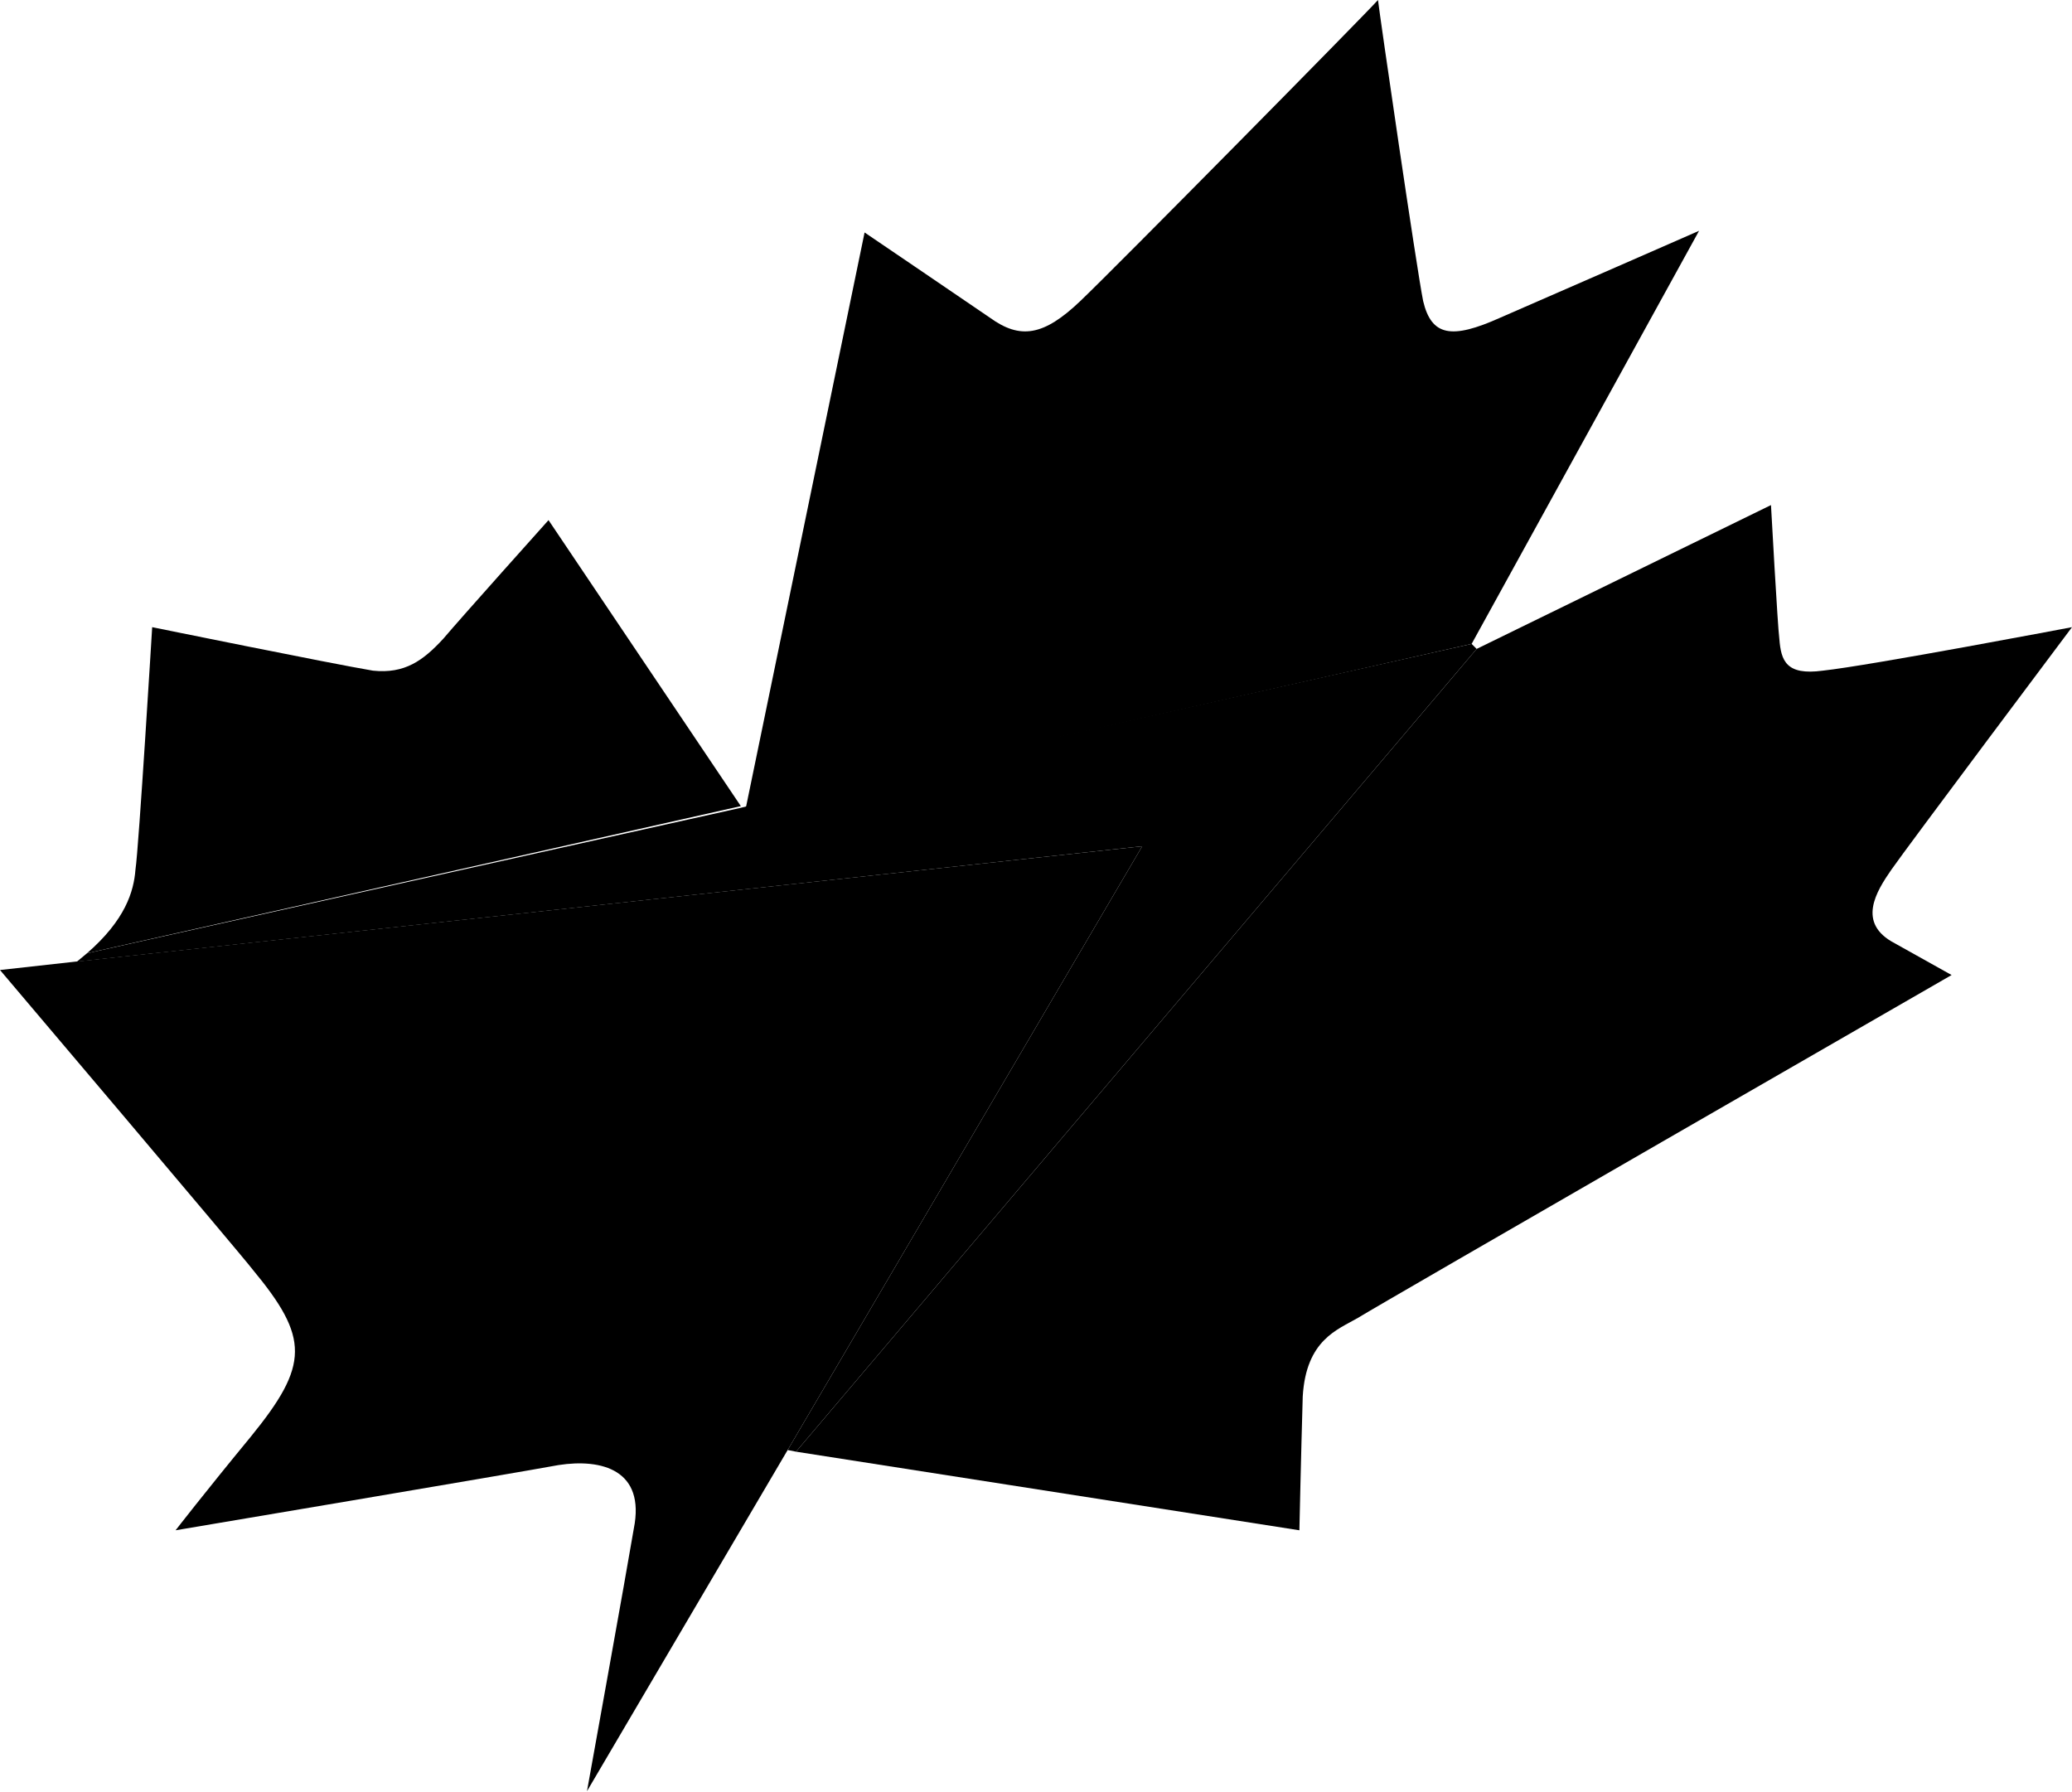
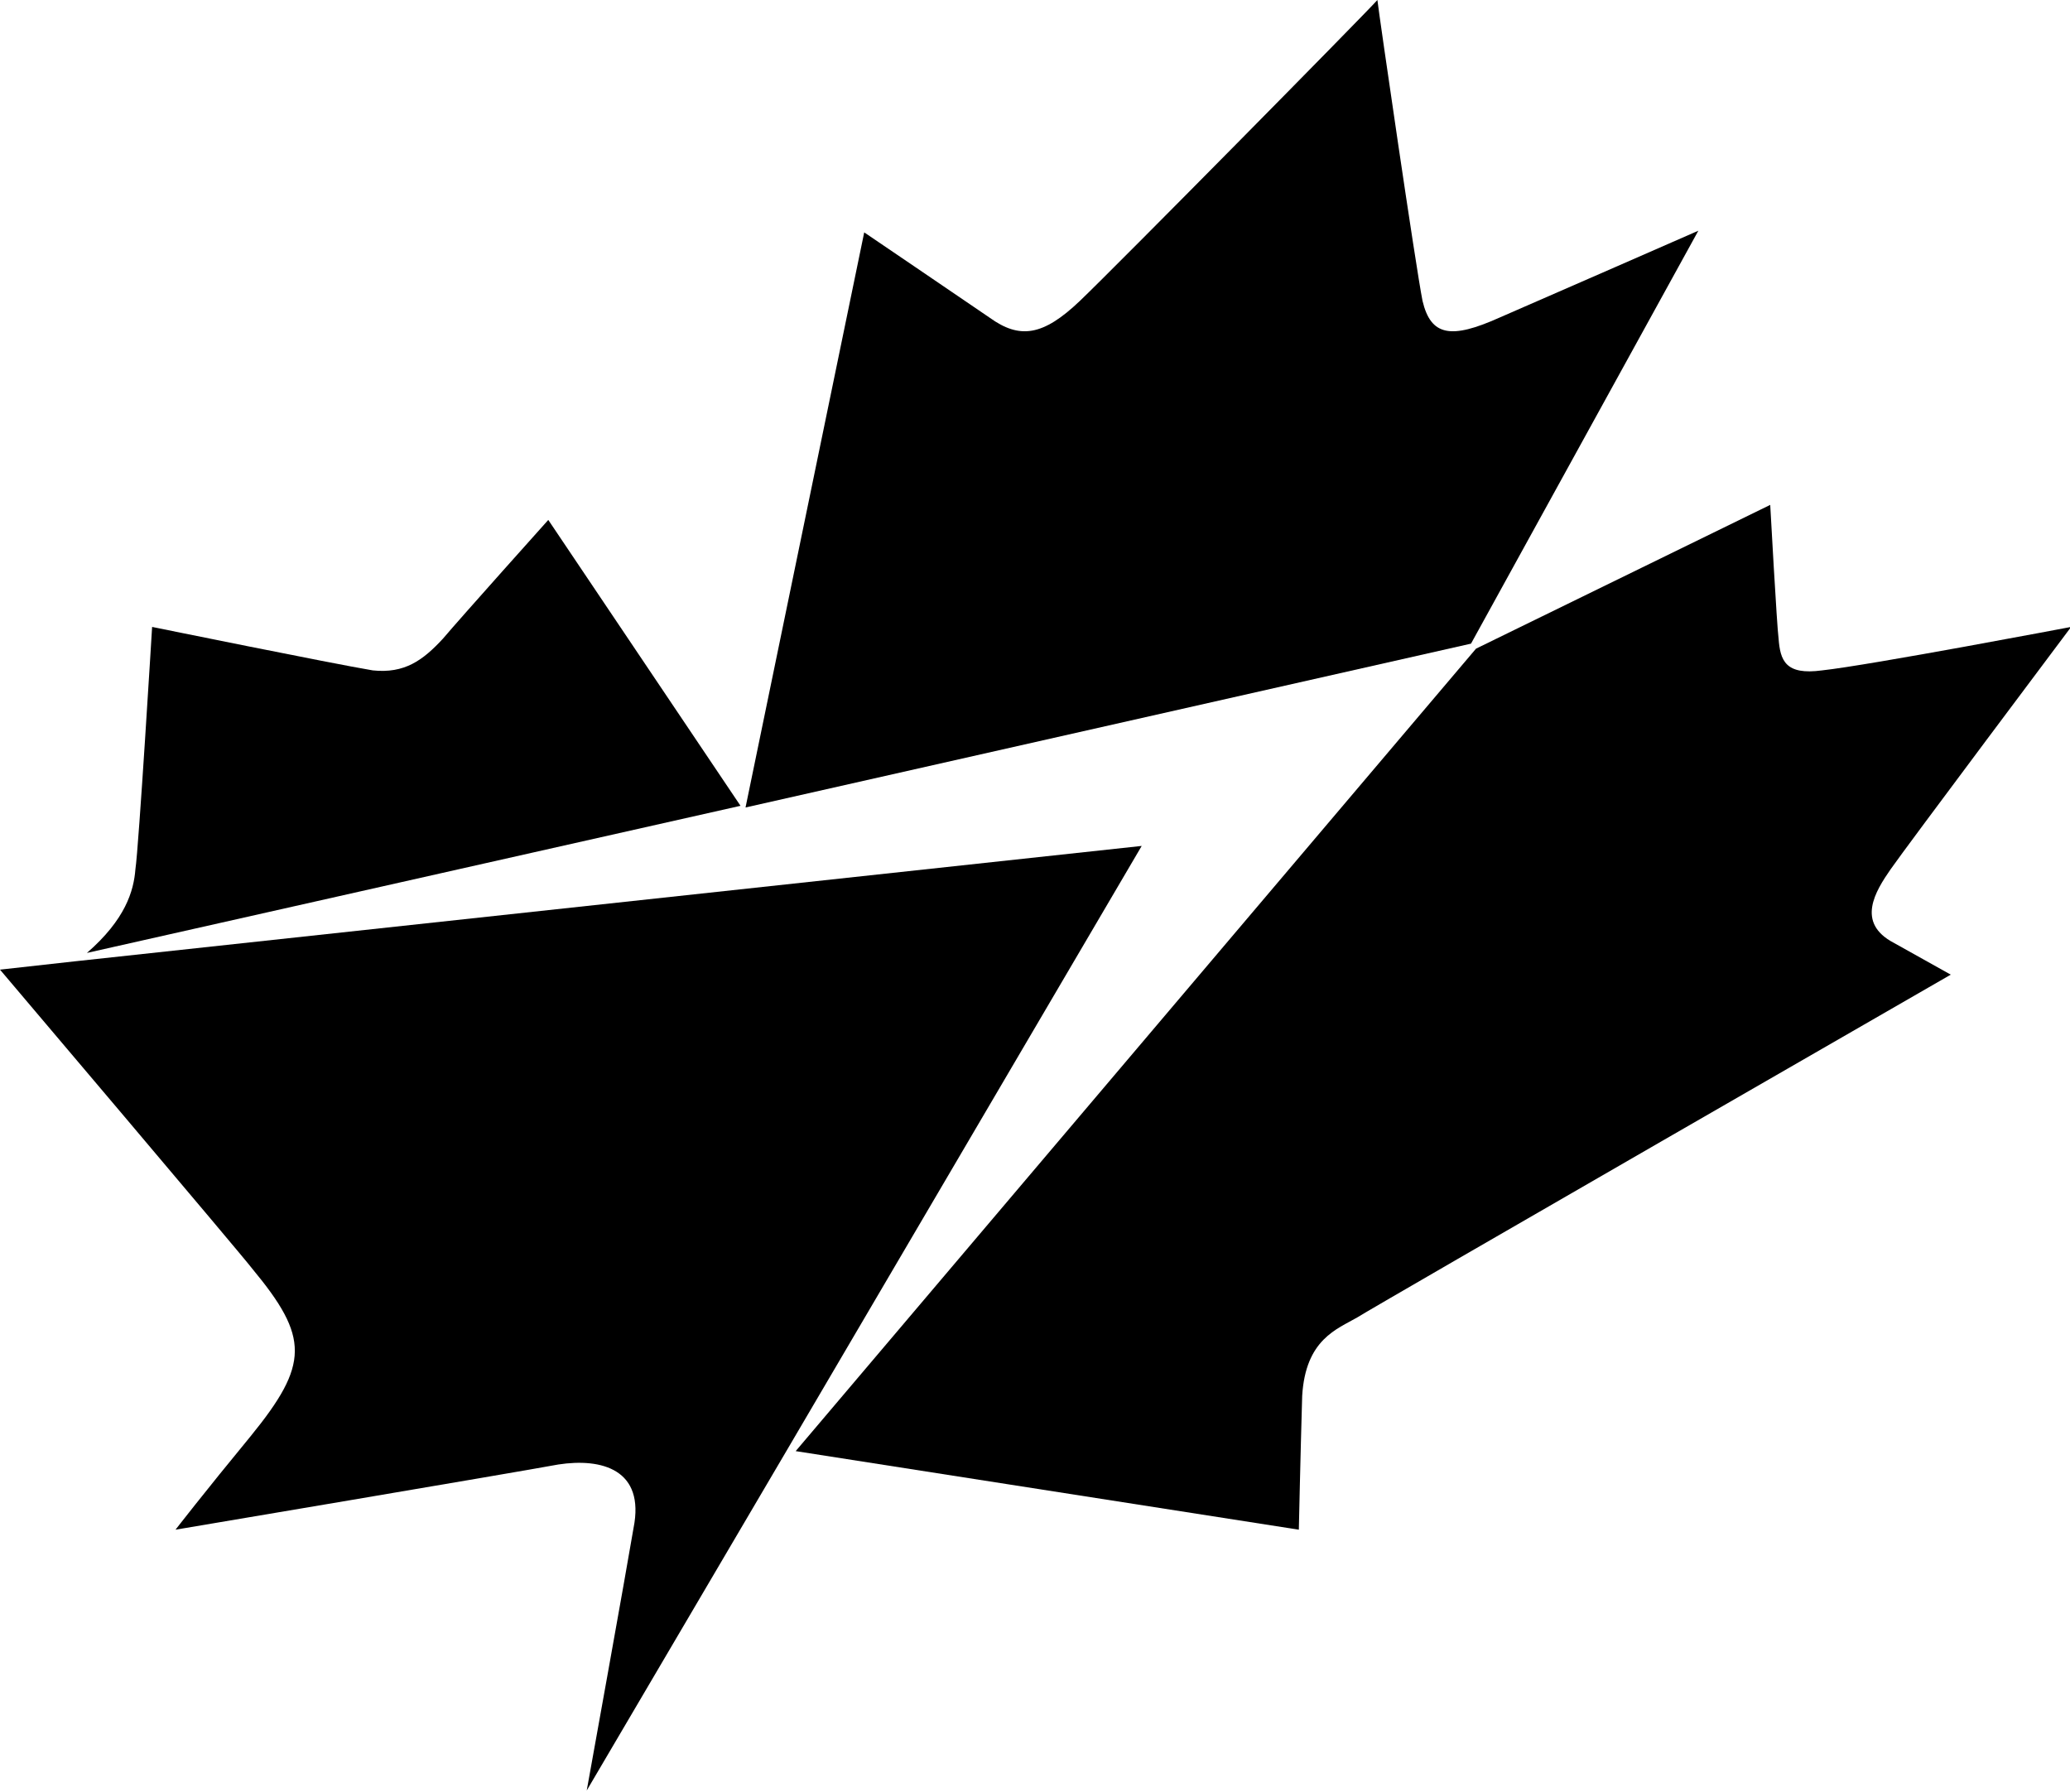
- <svg xmlns="http://www.w3.org/2000/svg" version="1.1" id="Layer_1" x="0px" y="0px" viewBox="0 0 743.4 642.6" style="enable-background:new 0 0 743.4 642.6;" xml:space="preserve">
-   <style type="text/css">
- 	.st0{fill:#000000;}
- 	.st1{fill:#000000;}
- 	.st2{fill:#000000;}
- </style>
-   <g>
-     <g>
-       <g>
-         <g>
-           <path class="st0" d="M265.8,289.2l-69-102.6c0,0-31.2,34.8-37.8,42.6c-7.2,7.8-13.8,12.6-25.2,11.4      c-14.4-2.4-79.2-15.6-79.2-15.6s-4.8,79.2-6,87c-0.6,7.8-3.6,18-17.4,30L265.8,289.2z" />
-           <path class="st0" d="M528,231l81.6-148.2c0,0-53.4,23.4-71.4,31.2c-17.4,7.8-24.6,6.6-27.6-6C508.2,96,495,5.4,494.4,0      c-4.8,5.4-94.2,96-106.8,108c-13.2,12.6-21.6,13.8-32.4,6c-11.4-7.8-45-30.6-45-30.6l-42.6,206.4L528,231z" />
-           <path class="st0" d="M678.6,312c5.4-7.8,64.8-87,64.8-87s-72.6,13.8-89.4,15.6c-13.2,1.8-15-3.6-15.6-11.4c-0.6-4.2-3-48-3-48      l-105.6,51.6l-244.2,288L466.2,549c0,0,0.6-27.6,1.2-48c1.2-20.4,12.6-24,19.8-28.2c6.6-4.2,213-123,213-123l-20.4-11.4      C666,331.2,673.2,319.8,678.6,312" />
-         </g>
-         <path class="st1" d="M0,348c0,0,87,102.6,90.6,107.4c20.4,24.6,20.4,34.2-0.6,60C73.2,535.8,63,549,63,549s121.2-20.4,137.4-23.4     c15.6-2.4,31.2,1.8,27,22.8c-2.4,14.4-16.8,94.2-16.8,94.2l72-122.4l127.2-216.6L27,345L0,348z" />
-         <polygon class="st2" points="529.8,232.8 285.6,520.8 282.6,520.2 409.8,303.6 27.6,345 31.2,342 265.8,289.8 268.2,289.2      528,231    " />
-       </g>
-     </g>
-   </g>
+ <svg xmlns="http://www.w3.org/2000/svg" version="1.1" width="743" height="643" viewBox="0 0 743 643">
+   <defs>
+ </defs>
+   <path transform="translate(0,0)" style="fill: rgb(0,0,0)" stroke-linecap="round" d="M 265.8 289.2 L 196.8 186.6 C 196.8 186.6 165.6 221.4 159 229.2 C 151.8 237 145.2 241.8 133.8 240.6 C 119.4 238.2 54.6 225 54.6 225 C 54.6 225 49.8 304.2 48.6 312 C 48 319.8 45 330 31.2 342 L 265.8 289.2 Z" />
+   <path transform="translate(0,0)" style="fill: rgb(0,0,0)" stroke-linecap="round" d="M 528 231 L 609.6 82.8 C 609.6 82.8 556.2 106.2 538.2 114 C 520.8 121.8 513.6 120.6 510.6 108 C 508.2 96 495 5.4 494.4 0 C 489.6 5.4 400.2 96 387.6 108 C 374.4 120.6 366 121.8 355.2 114 C 343.8 106.2 310.2 83.4 310.2 83.4 L 267.6 289.8 L 528 231 Z" />
+   <path transform="translate(0,0)" style="fill: rgb(0,0,0)" stroke-linecap="round" d="M 678.6 312 C 684 304.2 743.4 225 743.4 225 C 743.4 225 670.8 238.8 654 240.6 C 640.8 242.4 639 237 638.4 229.2 C 637.8 225 635.4 181.2 635.4 181.2 L 529.8 232.8 L 285.6 520.8 L 466.2 549 C 466.2 549 466.8 521.4 467.4 501 C 468.6 480.6 480 477 487.2 472.8 C 493.8 468.6 700.2 349.8 700.2 349.8 L 679.8 338.4 C 666 331.2 673.2 319.8 678.6 312" />
+   <path transform="translate(0,0)" style="fill: rgb(0,0,0)" stroke-linecap="round" d="M 0 348 C 0 348 87 450.6 90.6 455.4 C 111 480 111 489.6 90 515.4 C 73.2 535.8 63 549 63 549 C 63 549 184.2 528.6 200.4 525.6 C 216 523.2 231.6 527.4 227.4 548.4 C 225 562.8 210.6 642.6 210.6 642.6 L 282.6 520.2 L 409.8 303.6 L 27 345 L 0 348 Z" />
</svg>
